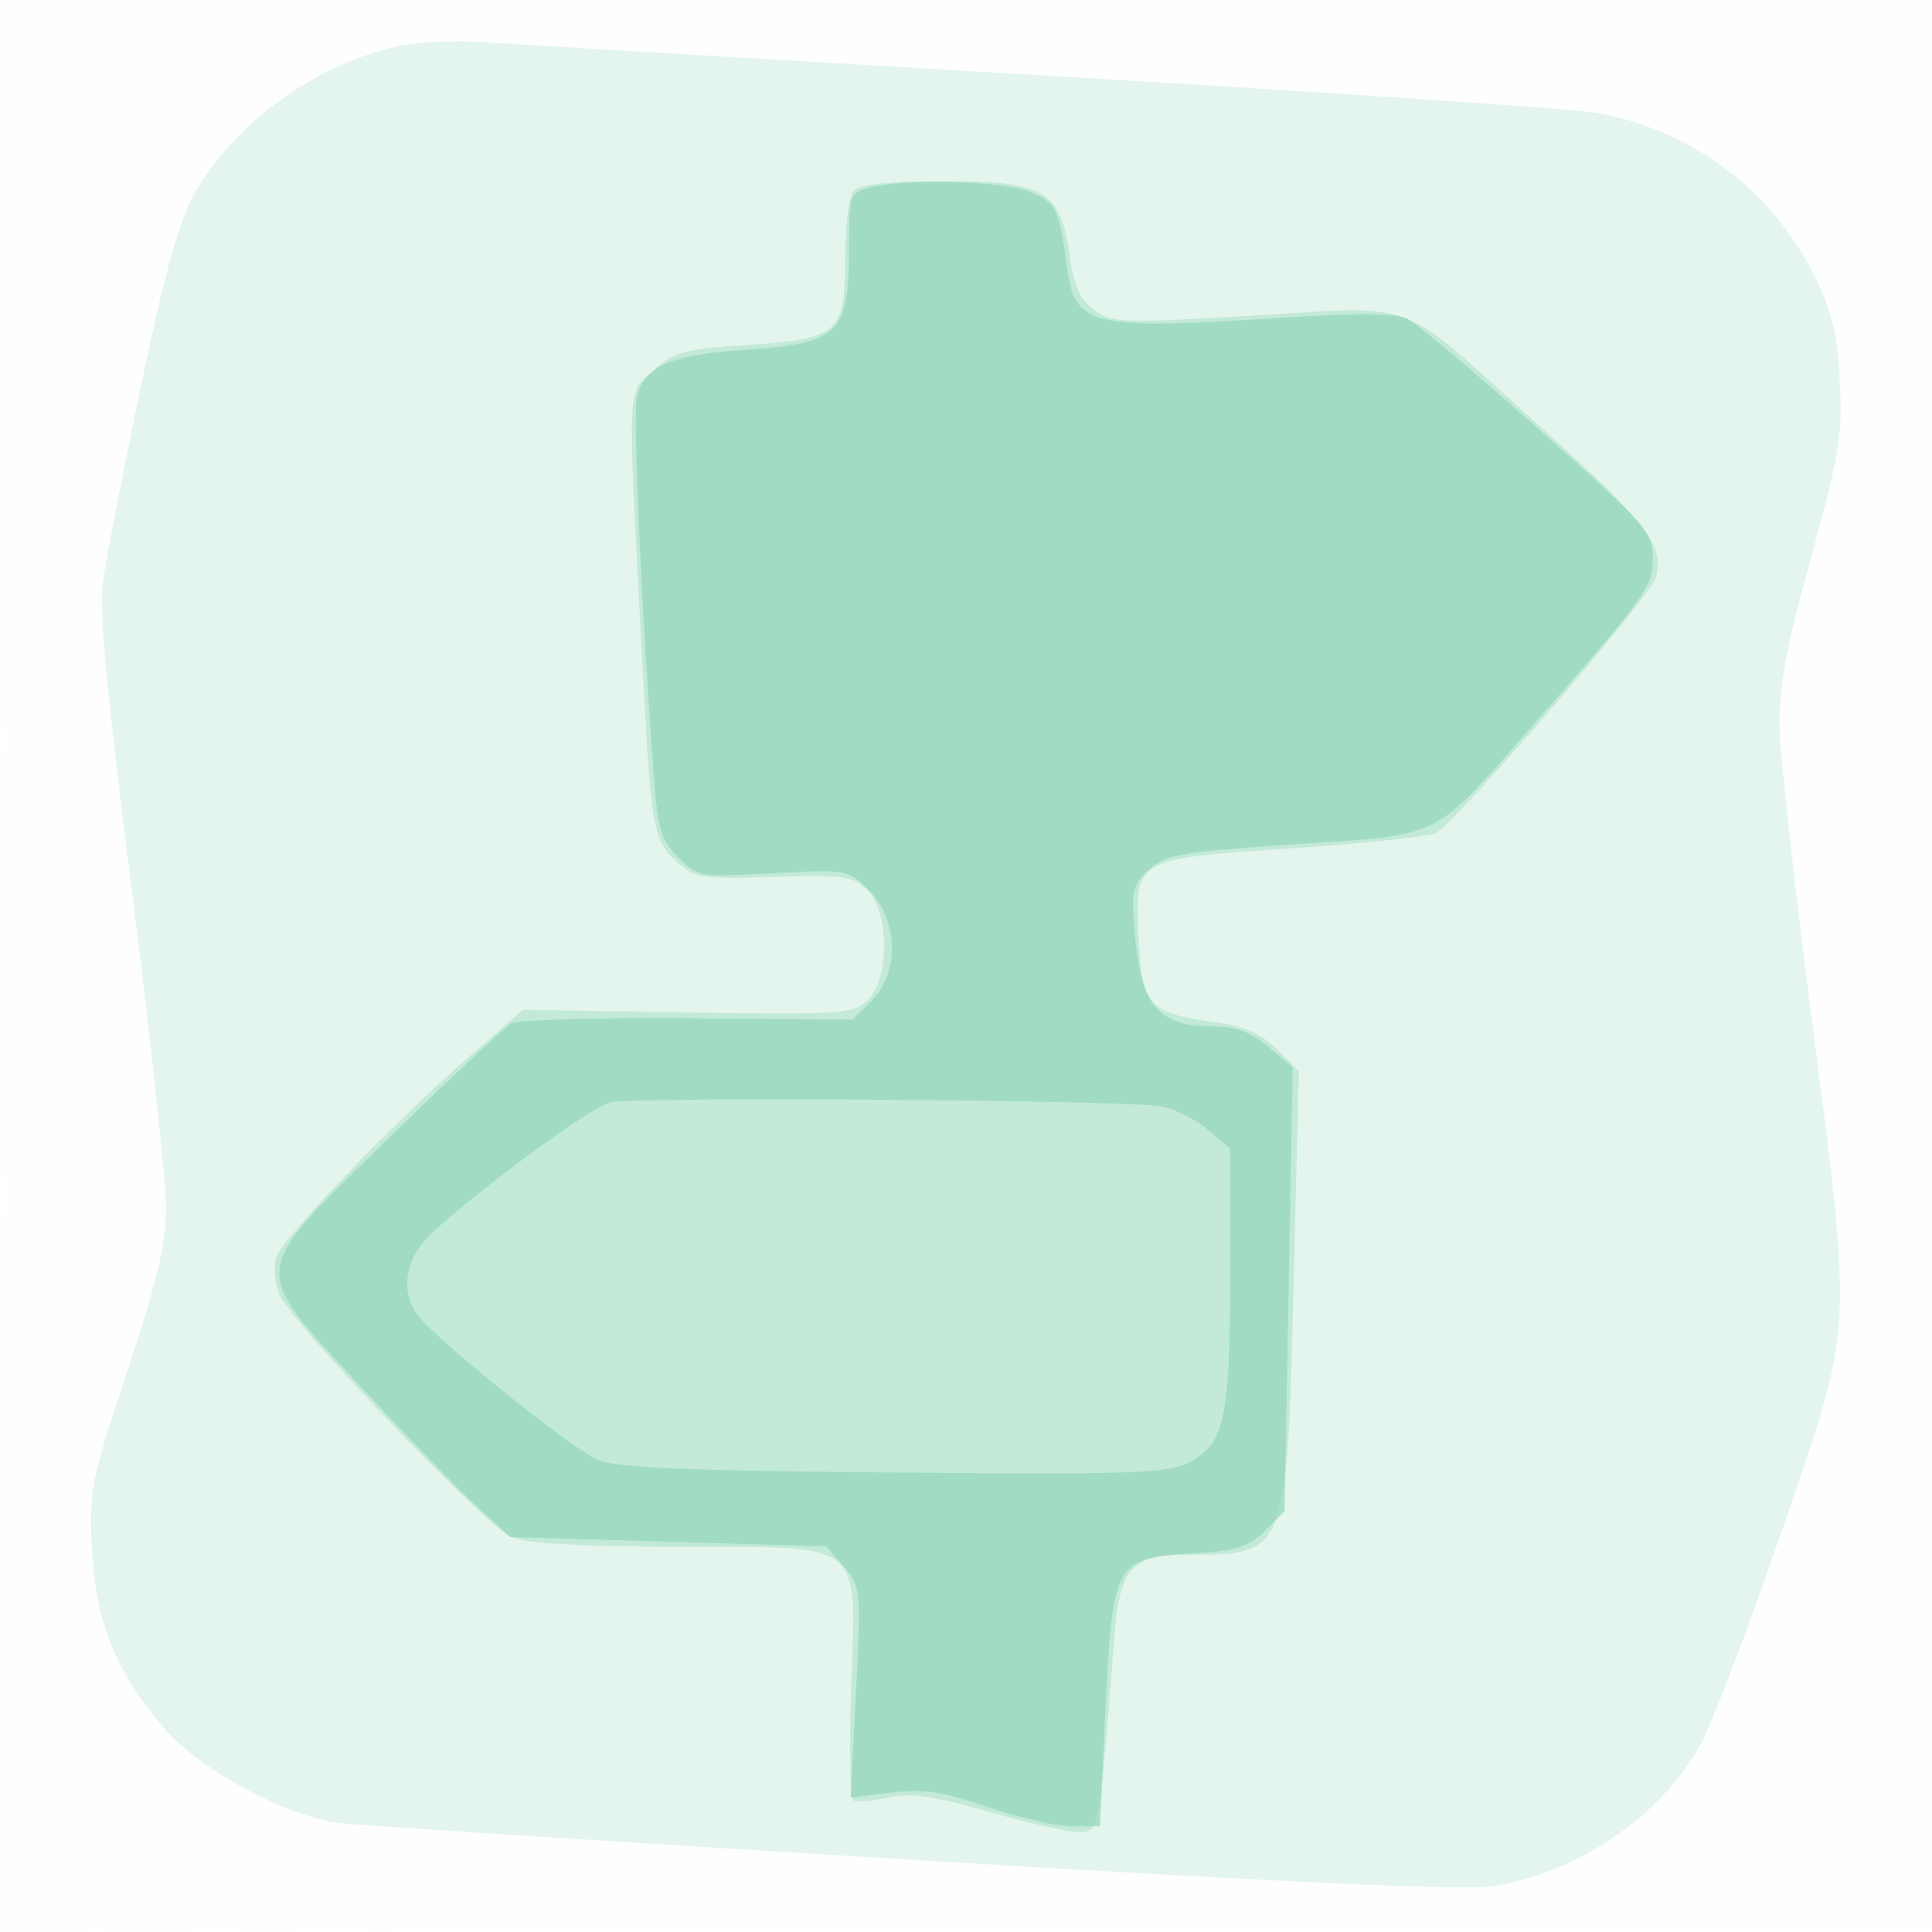
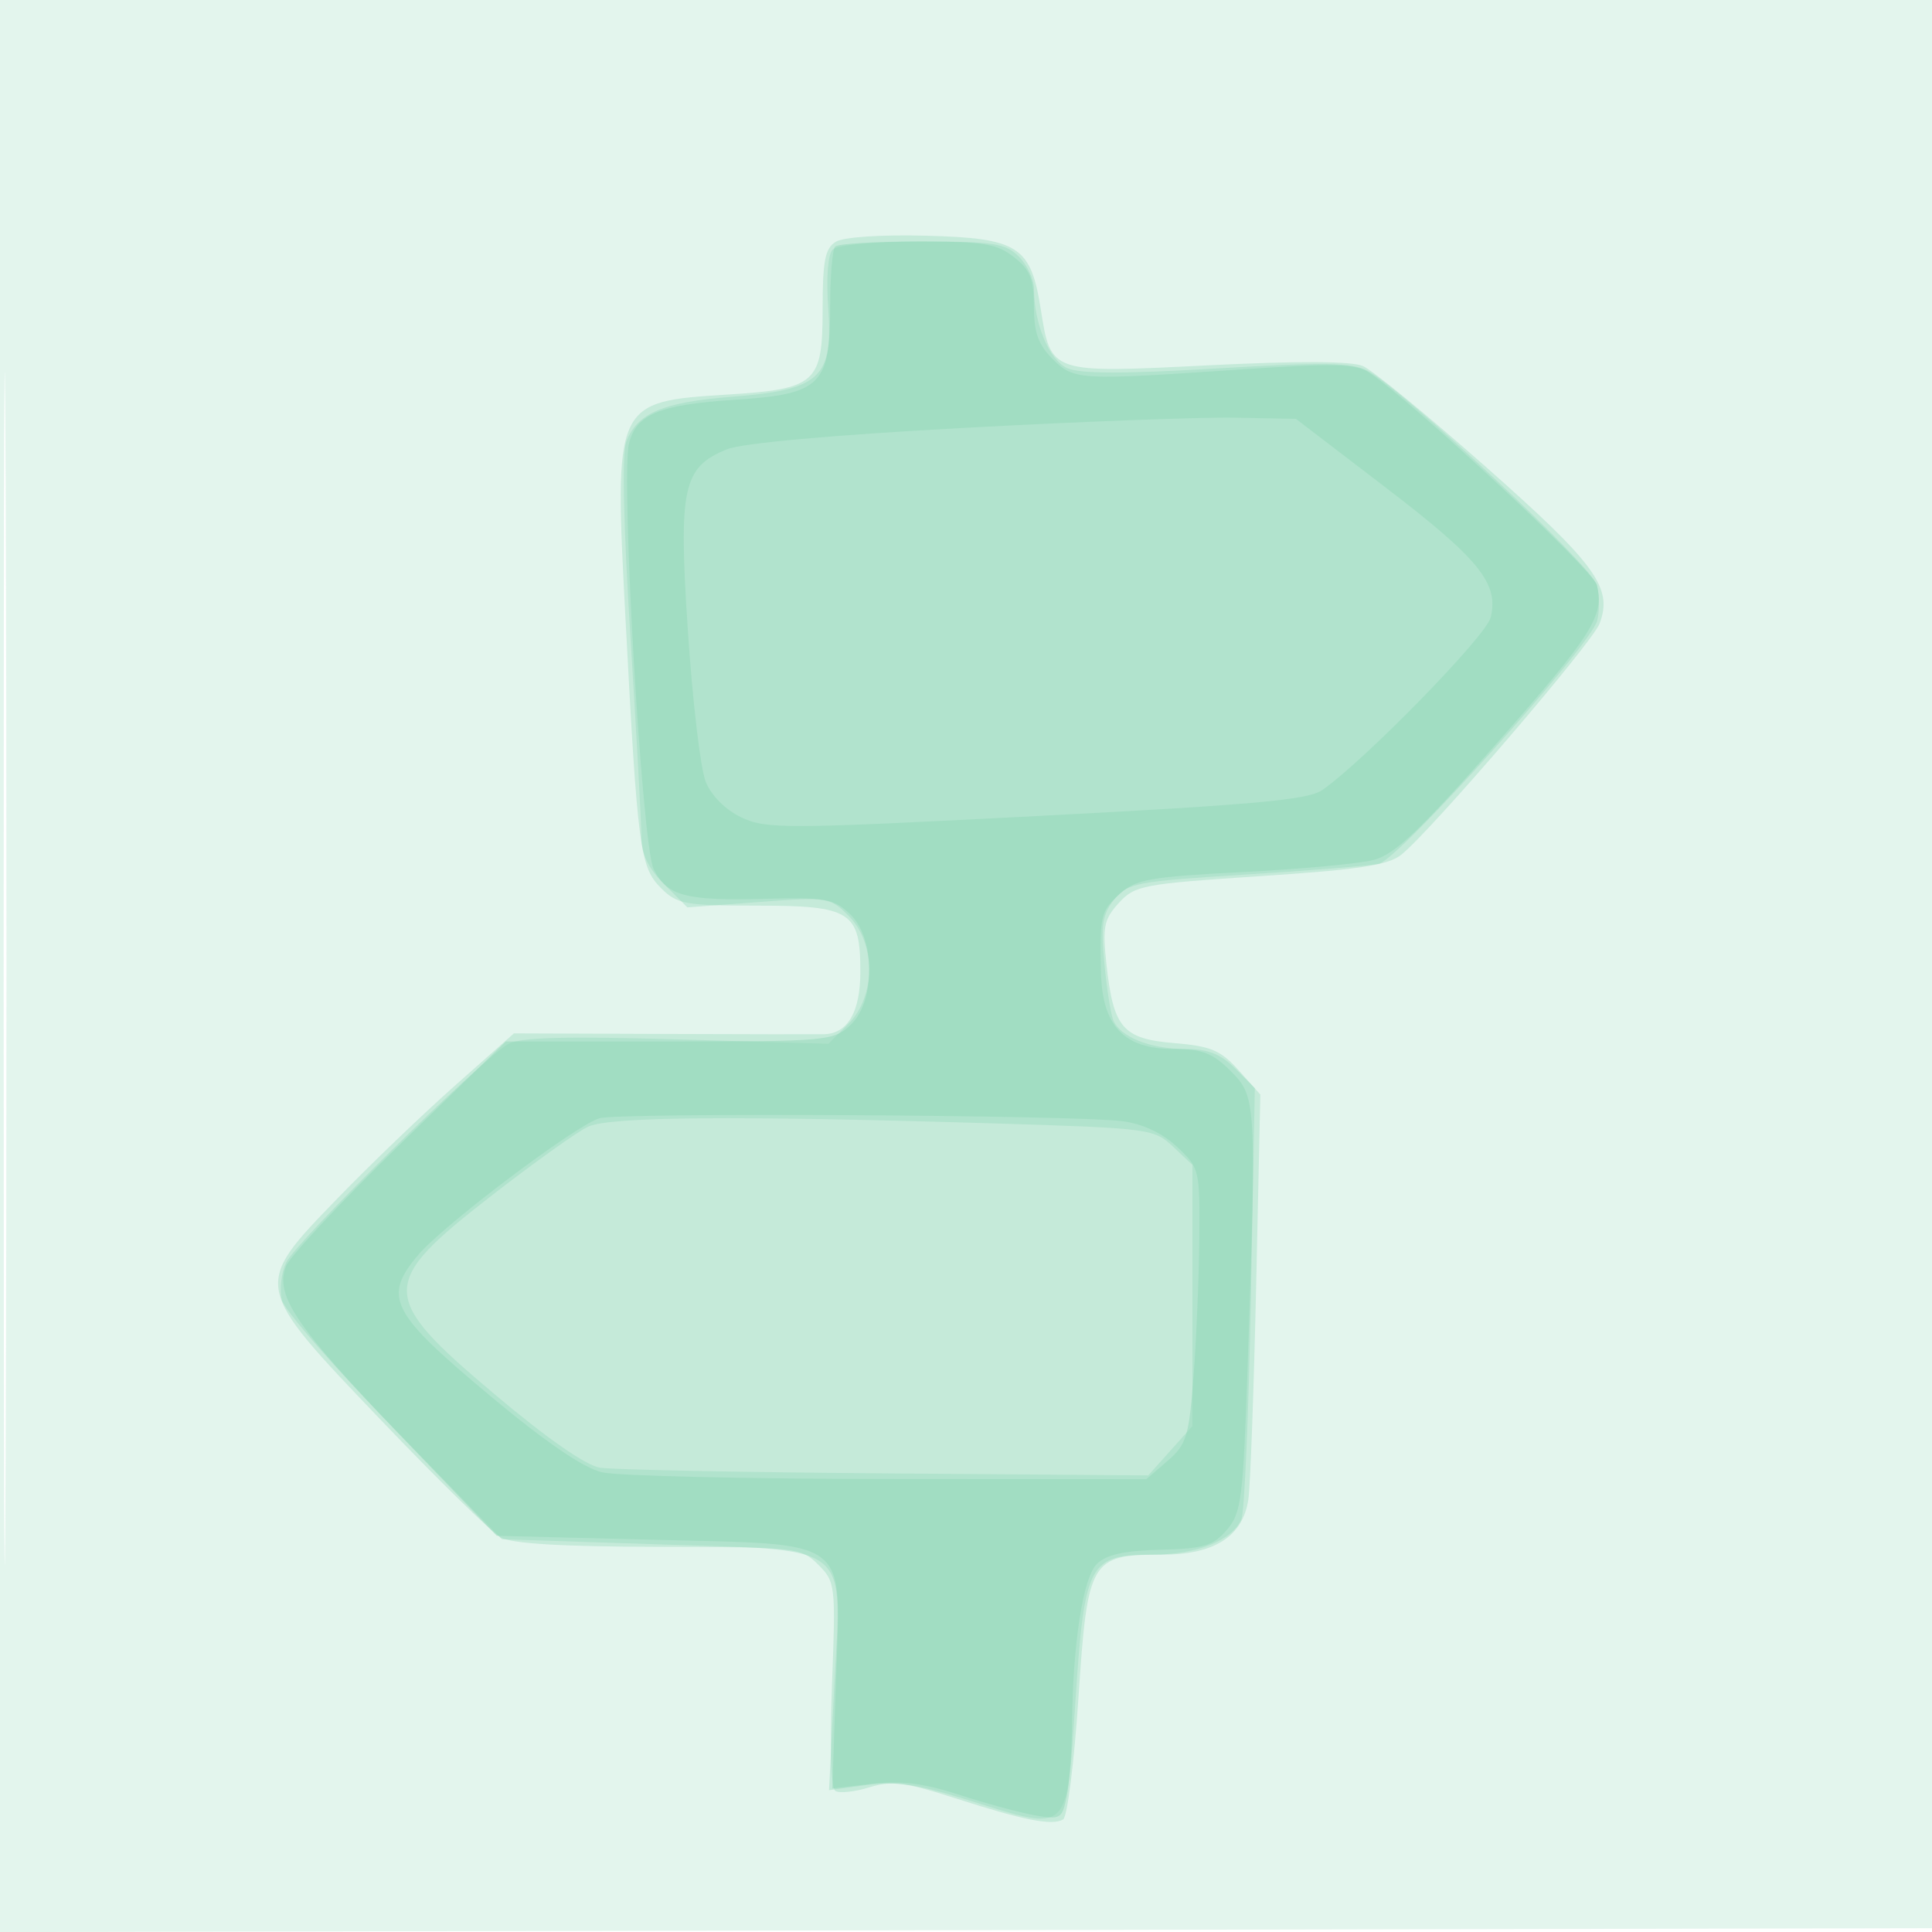
<svg xmlns="http://www.w3.org/2000/svg" width="256" height="256">
-   <path fill="#8fd6b7" fill-opacity=".016" fill-rule="evenodd" d="M0 128.004v128.004l128.25-.254 128.25-.254.254-127.75L257.008 0H0zm.485.496c0 70.4.119 99.053.265 63.672s.146-92.98 0-128S.485 58.1.485 128.5" />
-   <path fill="#8fd6b7" fill-opacity=".215" fill-rule="evenodd" d="M53.176 6.032C41.961 8.338 30.819 16.404 25.597 25.999c-1.953 3.589-3.992 11.035-7.058 25.774-2.371 11.4-4.602 22.977-4.958 25.727-.443 3.423.781 16.193 3.882 40.5 2.492 19.525 4.532 38.366 4.533 41.869.003 4.993-1.103 9.704-5.118 21.809-4.859 14.644-5.1 15.867-4.687 23.739.507 9.653 3.327 16.482 9.885 23.932 4.709 5.349 16.01 11.367 22.924 12.206 2.475.301 36.675 2.5 76 4.889 49.235 2.99 73.148 4.081 76.794 3.502 11.343-1.799 22.391-9.358 27.56-18.855 1.533-2.817 6.355-15.494 10.717-28.172 9.625-27.983 9.482-25.429 3.864-68.938-2.236-17.315-4.11-34.406-4.164-37.981-.073-4.793 1.022-10.571 4.17-22 3.785-13.745 4.22-16.406 3.839-23.5-.336-6.24-1.074-9.308-3.355-13.946-5.6-11.384-16.495-19.504-28.988-21.604-3.265-.549-36.312-2.783-73.437-4.964S67.575 5.822 64 5.581s-8.446-.038-10.824.451" />
-   <path fill="#8fd6b7" fill-opacity=".376" fill-rule="evenodd" d="M113.2 25.2c-.724.724-1.2 4.232-1.2 8.845 0 10.161-.801 10.878-13.054 11.671-8.27.536-9.602.899-12.358 3.364-3.551 3.178-3.461 1.141-1.6 36.42 1.305 24.741 1.447 25.622 4.614 28.59 2.427 2.275 3.151 2.393 12.93 2.105 9.347-.274 10.559-.104 12.413 1.75 2.952 2.952 2.921 11.962-.05 14.65-1.961 1.775-3.594 1.881-23.86 1.556l-21.755-.348-6.89 5.999c-10.082 8.778-25.09 24.369-25.814 26.816-.345 1.165-.157 3.353.417 4.862 1.343 3.534 27.258 30.639 30.809 32.225 1.789.799 9.185 1.22 21.948 1.25 25.126.059 23.7-1.099 23.028 18.709-.269 7.918-.133 14.617.303 14.886.435.269 2.507.105 4.605-.364 3.018-.676 5.901-.255 13.814 2.013 5.5 1.576 10.9 2.739 12 2.583 2.114-.298 2.251-1.139 4.088-25.126.779-10.179 2.107-11.656 10.478-11.656 12.35 0 12.49-.373 13.348-35.777l.685-28.278-2.887-2.887c-2.065-2.065-4.286-3.077-7.799-3.556-9.547-1.302-10.185-2.054-10.597-12.501-.361-9.127-.137-9.243 20.584-10.617 9.55-.634 18.054-1.542 18.897-2.018 2.859-1.615 28.499-31.418 29.105-33.83 1.082-4.312-1.097-7.179-14.964-19.69-19.666-17.742-16.075-16.331-38.254-15.031-17.459 1.023-18.848.976-21.184-.718-1.895-1.374-2.682-3.116-3.251-7.205-1.2-8.616-3.343-9.892-16.605-9.892-7.023 0-11.16.416-11.944 1.2" />
-   <path fill="#8fd6b7" fill-opacity=".658" fill-rule="evenodd" d="M115 24.908c-2.359.668-2.5 1.101-2.5 7.65 0 11.874-1.13 12.961-14.395 13.843-9.228.614-12.71 2.178-13.709 6.156-.565 2.254.557 27.51 2.23 50.173.525 7.114.965 8.589 3.241 10.876 2.58 2.592 2.831 2.634 12.545 2.105 9.864-.537 9.927-.526 12.75 2.298 3.887 3.886 4.044 10.876.328 14.592l-2.51 2.509-21.842-.187c-12.013-.103-22.543.209-23.398.695-.856.485-8.122 7.286-16.148 15.112-18.858 18.391-18.692 16.922-3.737 33.058 5.97 6.442 12.855 13.551 15.3 15.799l4.446 4.086 20.95.619 20.949.618 2.314 2.675c2.262 2.615 2.298 2.986 1.605 16.635l-.709 13.96 5.395-.646c4.343-.52 6.843-.148 12.82 1.91 4.084 1.406 9.092 2.556 11.129 2.556h3.704l.726-15.499c.913-19.471 1.258-20.091 11.51-20.67 5.936-.336 7.43-.801 9.624-2.994l2.596-2.597.539-29.408.538-29.409-3.222-2.712c-2.428-2.042-4.299-2.711-7.59-2.711-6.806 0-9.24-2.789-10.034-11.5-.594-6.51-.472-7.156 1.751-9.23 2.124-1.981 4.06-2.345 17.347-3.264 22.785-1.575 19.455.12 35.426-18.04C217.548 79.661 219 77.632 219 74.35c0-4.126-.034-4.163-19.055-20.952-6.295-5.555-12.354-10.578-13.465-11.162-1.377-.722-6.312-.783-15.5-.191-26.519 1.709-28.532 1.263-29.575-6.545-1.054-7.887-1.402-8.601-4.908-10.066-3.58-1.496-16.924-1.822-21.497-.526M80.813 146.07c-2.656.715-17.265 11.441-23.563 17.299-3.742 3.481-4.359 8.164-1.5 11.374 3.672 4.123 20.319 17.388 23.461 18.695 2.524 1.05 11.662 1.439 39.289 1.673 32.151.272 36.336.126 39.142-1.373 4.611-2.462 5.358-5.92 5.358-24.798v-16.762l-3.029-2.549c-1.667-1.402-4.479-2.775-6.25-3.05-5.367-.834-70.025-1.285-72.908-.509" />
+   <path fill="#8fd6b7" fill-opacity=".243" fill-rule="evenodd" d="M0 128.004v128.004l128.25-.254 128.25-.254.254-127.75L257.008 0H0zm.485.496c0 70.4.119 99.053.265 63.672s.146-92.98 0-128S.485 58.1.485 128.5" />
+   <path fill="#8fd6b7" fill-opacity=".363" fill-rule="evenodd" d="M110.75 32.033c-1.43.871-1.75 2.517-1.75 8.994 0 9.754-.854 10.515-12.623 11.256-14.993.943-15.007.972-13.484 29.913 1.595 30.321 1.91 32.698 4.7 35.488C89.717 119.808 90.769 120 100.3 120c12.465 0 13.7.789 13.7 8.757 0 5.338-1.672 8.209-4.821 8.281-.924.021-10.545.005-21.381-.036l-19.702-.075-7.798 6.911c-4.289 3.802-11.286 10.516-15.548 14.922-11.335 11.716-11.374 11.516 5.838 29.524 7.473 7.819 14.561 14.763 15.75 15.431 1.476.829 8.128 1.225 20.957 1.25 18.337.034 18.853.092 21.13 2.369 2.273 2.273 2.321 2.689 1.818 15.857-.315 8.255-.137 13.756.456 14.123.534.33 2.56.112 4.502-.484 2.978-.914 4.766-.686 11.415 1.458 9.091 2.93 12.843 3.664 14.258 2.79.552-.341 1.463-7.586 2.026-16.099C144.112 206.64 144.485 206 153.976 206c6.923 0 10.696-2.407 11.434-7.293.266-1.764.733-14.562 1.039-28.439l.554-25.233-2.833-3.171c-2.408-2.694-3.696-3.243-8.563-3.647-6.842-.567-8.075-1.995-8.991-10.409-.544-5-.346-5.992 1.632-8.161 2.128-2.332 3.161-2.528 18.752-3.554 13.085-.862 16.952-1.45 18.682-2.84 3.985-3.201 25.283-28.031 26.27-30.626 1.798-4.729-.472-7.857-15.056-20.752-7.697-6.806-15.035-12.825-16.308-13.375-1.519-.657-8.56-.688-20.507-.092-21.01 1.049-20.823 1.112-22.188-7.523-1.308-8.274-2.973-9.333-15.168-9.652-5.979-.156-10.952.176-11.975.8" />
+   <path fill="#8fd6b7" fill-opacity=".366" fill-rule="evenodd" d="M110.338 33.062c-.639.639-.876 3.729-.595 7.75.648 9.28-1.058 10.852-12.762 11.762-9.153.712-12.548 2.156-13.992 5.954-.583 1.535-.387 10.963.535 25.698.801 12.801 1.461 24.771 1.466 26.601.007 2.364.889 4.206 3.049 6.366l3.039 3.039 9.417-.706c9.191-.689 9.477-.645 11.96 1.839 3.637 3.636 3.606 10.665-.064 14.335l-2.608 2.608-20.142-.588c-14.626-.428-20.724-.264-22.268.596-3.523 1.961-28.228 26.272-29.471 29-.636 1.395-.883 3.624-.55 4.952.334 1.329 7.029 9.003 14.877 17.053L66.5 203.958l20.392.663c26.269.855 24.633-.432 23.666 18.617l-.709 13.97 4.938-.679c3.898-.536 6.737-.118 13.467 1.98 13.624 4.248 13.063 4.766 14.246-13.158 1.206-18.266 1.778-19.351 10.205-19.351 5.873 0 10.628-1.9 11.792-4.713.407-.983.973-14.234 1.257-29.447l.516-27.661-2.59-2.589c-1.922-1.923-3.619-2.59-6.587-2.59-4.707 0-8.735-1.626-9.598-3.873-.338-.881-.866-4.308-1.173-7.615-.46-4.955-.226-6.421 1.332-8.34 1.76-2.167 2.961-2.394 17.368-3.288 8.513-.528 16.474-1.173 17.692-1.432 2.614-.557 28.065-28.895 28.921-32.202.32-1.237.303-3.361-.038-4.719-.629-2.506-25.534-25.794-30.36-28.388-2.066-1.111-5.691-1.17-19.993-.323-12.482.739-18.15.724-19.854-.052-2.377-1.083-4.373-5.871-4.384-10.518-.003-1.237-.906-3.15-2.006-4.25-1.753-1.753-3.333-2-12.8-2-6.287 0-11.244.444-11.862 1.062M77.917 149.295c-1.421.663-7.169 4.768-12.773 9.123-15.035 11.682-15.013 13.333.356 26.298 6.931 5.846 12.11 9.458 14 9.762 1.65.266 18.671.604 37.823.752l34.824.27 2.926-3.266 2.927-3.266v-34.619l-2.579-2.425c-2.51-2.359-3.143-2.441-23.75-3.068-34.176-1.04-50.875-.904-53.754.439" />
+   <path fill="#8fd6b7" fill-opacity=".461" fill-rule="evenodd" d="M110.667 32.667c-.367.366-.667 3.916-.667 7.889 0 10.489-1.199 11.669-12.617 12.414-10.04.655-13.061 1.901-14.036 5.785-1.121 4.465 1.714 53.353 3.272 56.424 1.806 3.56 4.209 4.199 14.741 3.916 7.986-.214 9.095-.016 11.25 2.008 3.392 3.187 3.436 11.566.076 14.723-2.23 2.094-3.112 2.174-23.989 2.174H67.023l-14.129 13.744c-7.771 7.559-14.523 14.78-15.005 16.048-1.469 3.864 1.281 7.943 14.972 22.208l12.957 13.5 20.507.519c26.73.676 25.088-.582 24.443 18.723l-.476 14.241 5.229-.614c3.888-.457 6.865-.083 11.604 1.459 3.506 1.141 7.999 2.36 9.983 2.708 3.441.604 3.638.485 4.25-2.576.353-1.766.665-5.966.693-9.335.09-10.745 1.439-19.544 3.278-21.383 1.242-1.242 3.587-1.769 8.421-1.892 5.757-.146 6.996-.515 8.811-2.626 1.94-2.256 2.167-4.075 2.776-22.251 1.158-34.586 1.124-35.165-2.26-38.55-2.388-2.388-3.77-2.923-7.546-2.923-6.605 0-9.489-3.051-9.649-10.205-.169-7.546-.043-8.058 2.579-10.42 2.067-1.862 4.069-2.211 16.199-2.823 7.612-.385 15.415-1.105 17.34-1.601 2.78-.715 6.096-3.848 16.118-15.224 12.91-14.653 14.496-17.146 13.481-21.19-.51-2.031-24.464-24.379-30.216-28.19-1.756-1.164-4.652-1.23-17-.39-21.516 1.463-22.086 1.431-24.928-1.412-1.875-1.874-2.455-3.511-2.455-6.927 0-3.641-.49-4.858-2.635-6.545-2.274-1.789-4.03-2.073-12.833-2.073-5.609 0-10.499.3-10.865.667M127.5 56.71c-17.333.941-29.213 2.017-31.184 2.826-5.857 2.404-6.424 5.053-5.163 24.126.612 9.261 1.673 18.223 2.357 19.916.755 1.868 2.619 3.73 4.742 4.737 3.265 1.55 5.856 1.538 39.075-.182 28.889-1.495 36.01-2.142 37.876-3.445 5.625-3.927 21.707-20.405 22.315-22.864 1.113-4.501-1.49-7.725-13.911-17.226L171.713 55.5l-8.106-.155c-4.459-.085-20.707.529-36.107 1.365m-48.037 91.456c-3.013.809-20.691 14.127-24.051 18.121-4.736 5.628-3.695 7.641 9.732 18.833 7.222 6.02 12.184 9.399 14.64 9.969 2.044.475 19.103.874 37.91.887l34.194.024 2.794-2.403c2.538-2.183 2.856-3.213 3.469-11.25.371-4.866.714-13.054.762-18.196.085-9.178.031-9.4-2.961-12.196-1.963-1.834-4.543-3.041-7.25-3.393-6.304-.821-66.377-1.164-69.239-.396" />
</svg>
